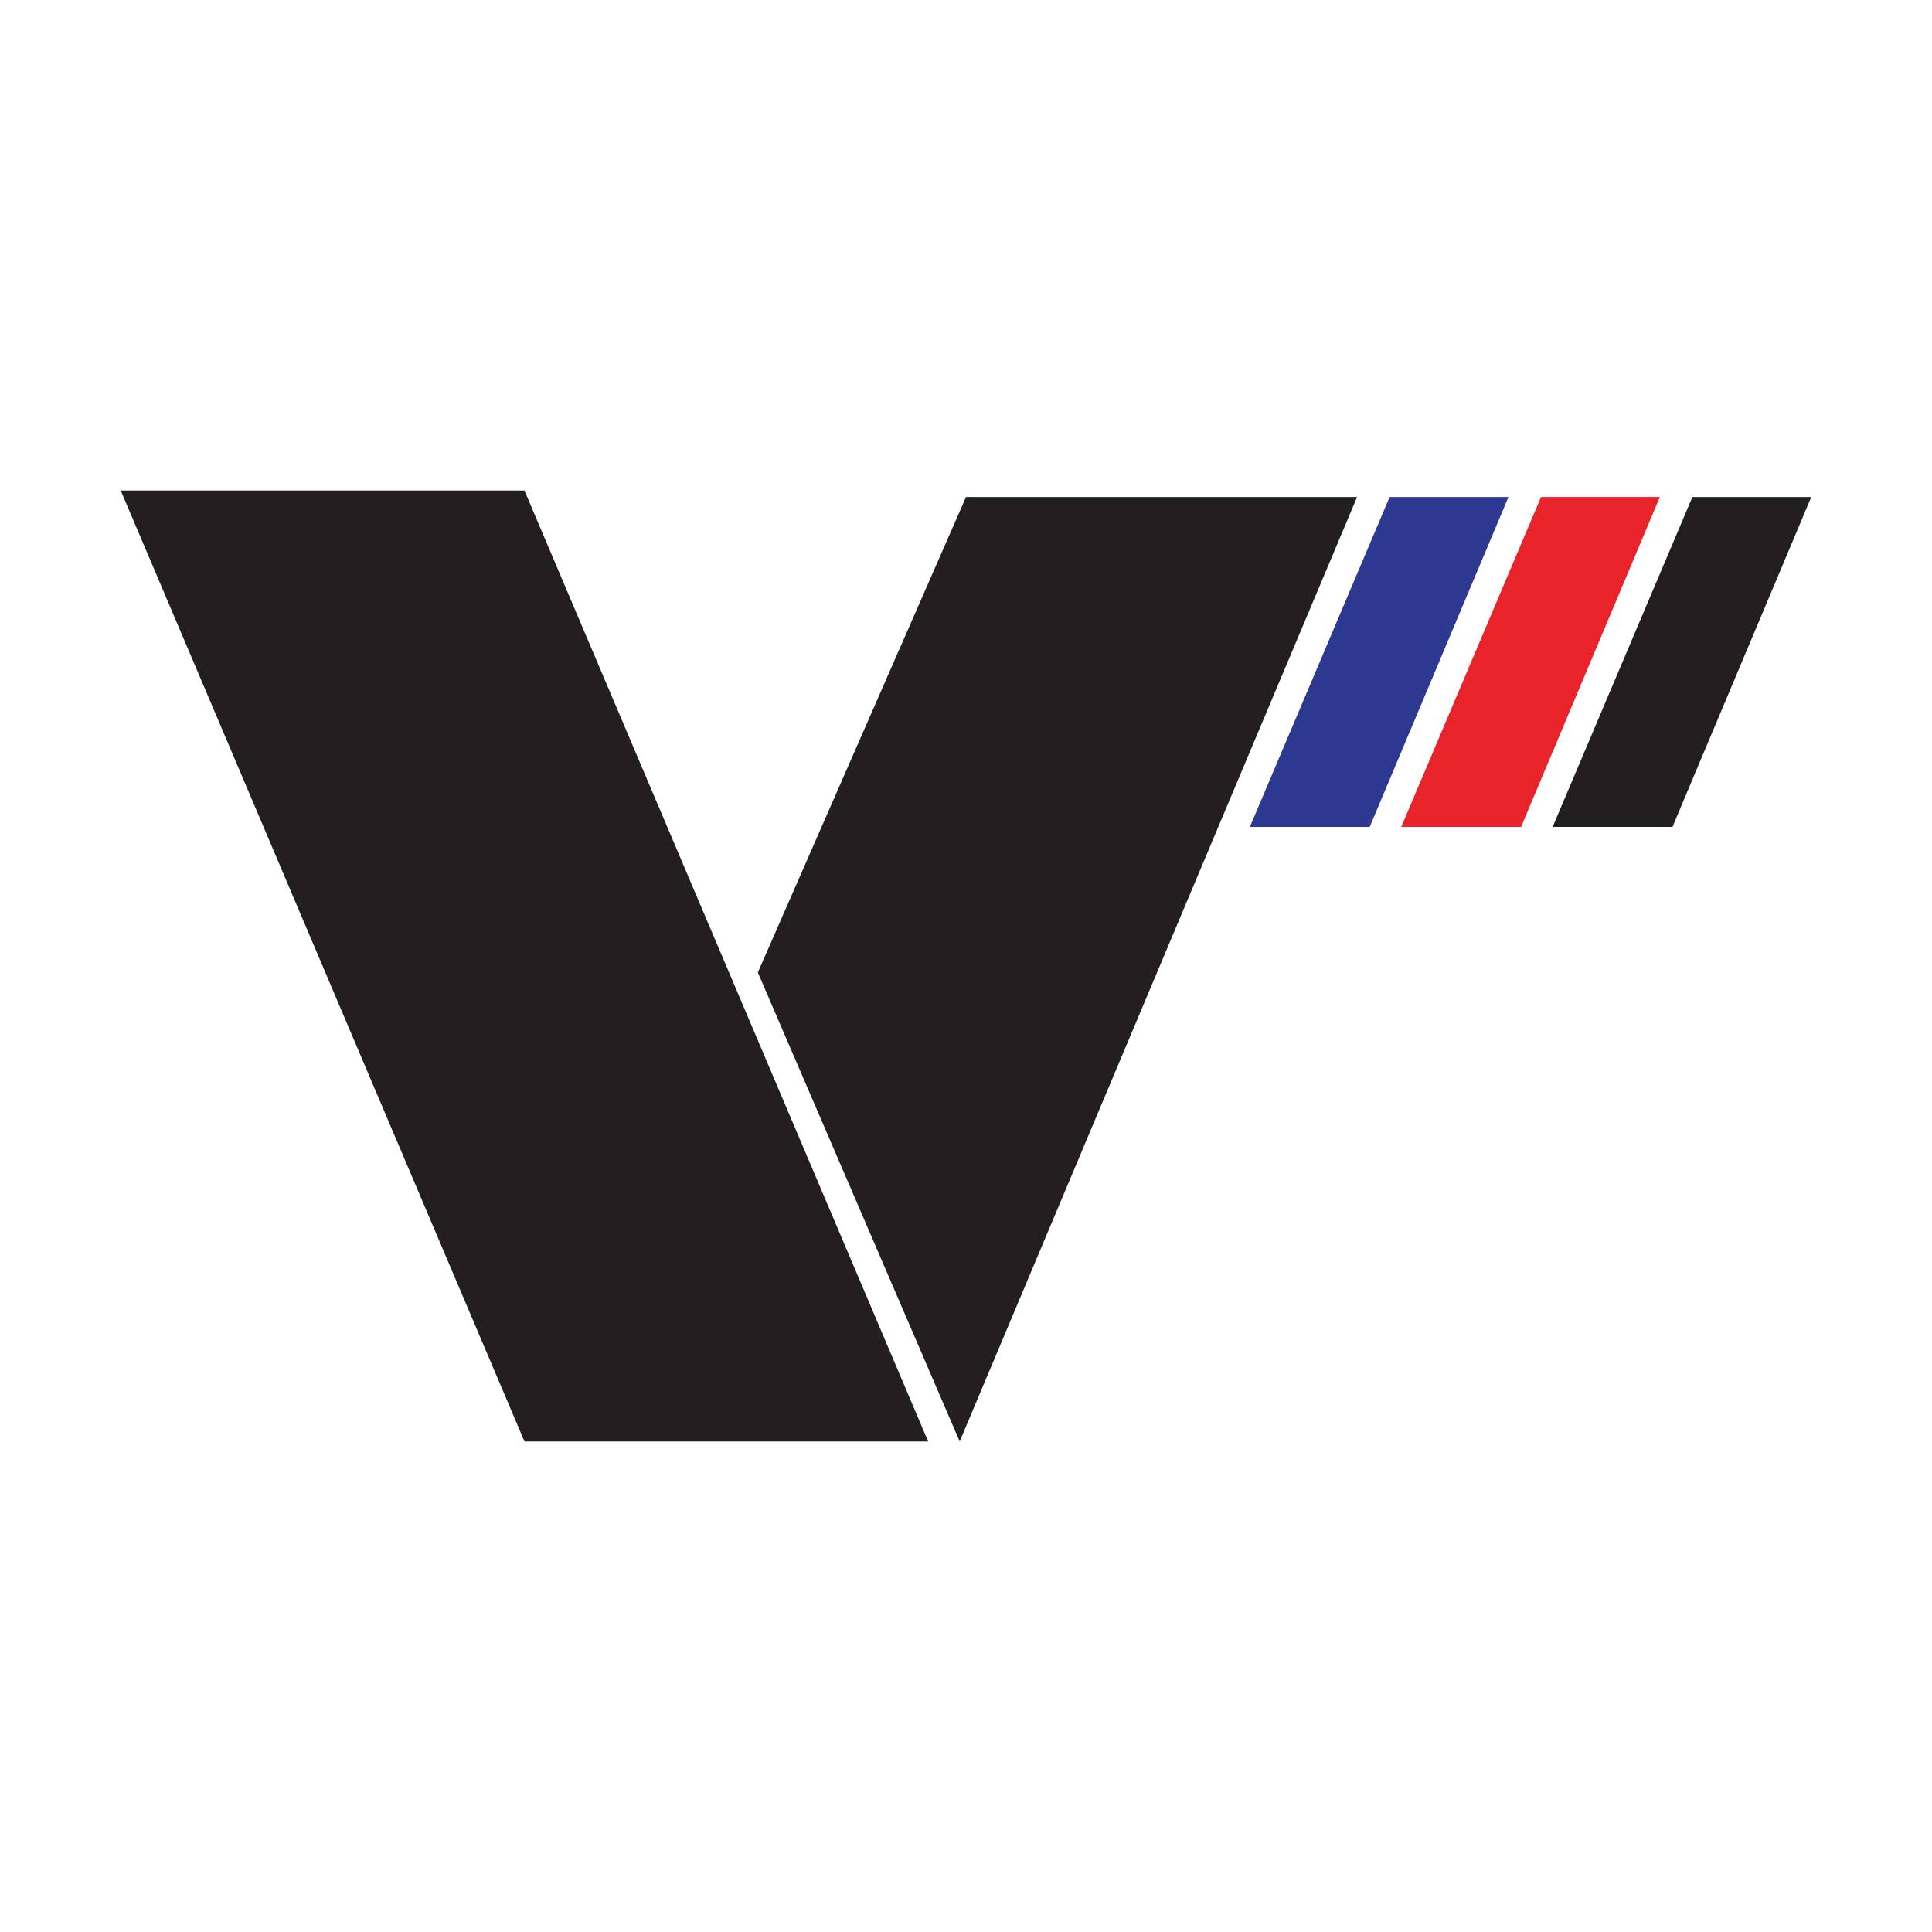
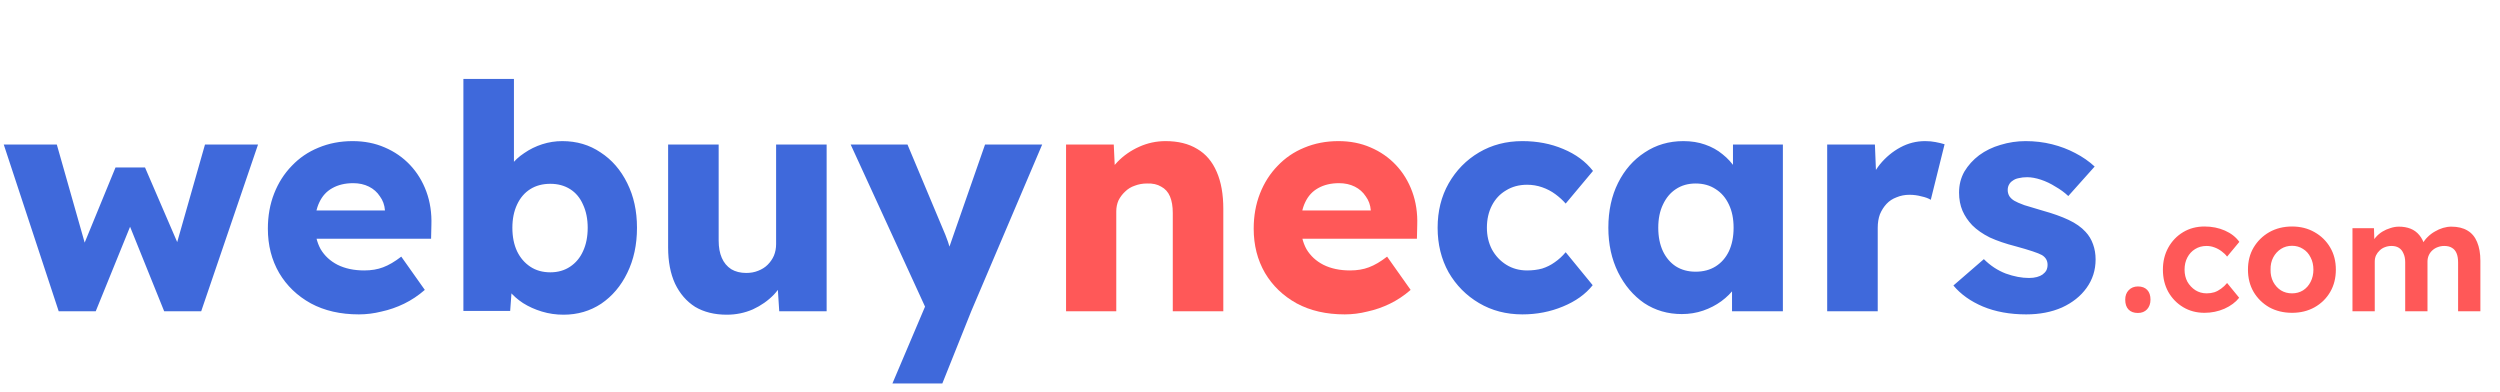
- <svg xmlns="http://www.w3.org/2000/svg" width="256" height="256" viewBox="0 0 256 256" fill="none">
-   <path d="M16 65H69.493L122.985 191H69.493L16 65Z" fill="#231F20" />
-   <path d="M165.612 109.571H181.493L199.881 65.857H184.131L165.612 109.571Z" fill="#2D3891" />
-   <path d="M185.672 109.571H201.552L219.94 65.857H204.19L185.672 109.571Z" fill="#E9232A" />
-   <path d="M205.731 109.571H221.612L240 65.857H224.25L205.731 109.571Z" fill="#231F20" />
-   <path d="M100.418 128.857L127.164 191L179.821 65.857H128L100.418 128.857Z" fill="#231F20" />
+ <svg xmlns="http://www.w3.org/2000/svg" width="249" height="39" viewBox="0 0 249 39" fill="none">
+   <path d="M5.846 31L0.375 14.399H5.659L8.723 25.185L8.066 25.06L11.505 16.681H14.444L18.071 25.091L17.352 25.154L20.416 14.399H25.699L20.04 31H16.351L12.756 22.09L13.131 22.152L9.536 31H5.846ZM35.745 31.313C33.911 31.313 32.317 30.948 30.962 30.218C29.607 29.468 28.555 28.457 27.804 27.186C27.054 25.893 26.679 24.424 26.679 22.777C26.679 21.506 26.887 20.339 27.304 19.276C27.721 18.213 28.305 17.296 29.055 16.525C29.805 15.733 30.691 15.128 31.712 14.711C32.755 14.274 33.89 14.055 35.12 14.055C36.287 14.055 37.35 14.263 38.309 14.68C39.289 15.097 40.133 15.681 40.841 16.431C41.55 17.181 42.092 18.067 42.467 19.088C42.842 20.11 43.009 21.225 42.967 22.434L42.936 23.778H29.711L28.992 20.964H38.872L38.34 21.558V20.933C38.299 20.412 38.132 19.953 37.84 19.557C37.569 19.14 37.204 18.817 36.746 18.588C36.287 18.359 35.766 18.244 35.183 18.244C34.37 18.244 33.672 18.411 33.088 18.744C32.525 19.057 32.098 19.526 31.806 20.151C31.514 20.756 31.368 21.506 31.368 22.402C31.368 23.319 31.556 24.122 31.931 24.81C32.327 25.477 32.89 25.998 33.619 26.373C34.37 26.748 35.256 26.936 36.277 26.936C36.986 26.936 37.611 26.831 38.153 26.623C38.715 26.415 39.32 26.06 39.966 25.56L42.311 28.874C41.665 29.437 40.977 29.895 40.247 30.25C39.518 30.604 38.768 30.864 37.996 31.031C37.246 31.219 36.496 31.313 35.745 31.313ZM56.128 31.344C55.377 31.344 54.658 31.24 53.97 31.031C53.283 30.823 52.657 30.541 52.095 30.187C51.553 29.833 51.094 29.426 50.719 28.968C50.365 28.488 50.125 27.999 50 27.498L51.094 27.123L50.813 30.969H46.154V7.865H51.188V18.369L50.156 17.994C50.281 17.452 50.521 16.952 50.875 16.493C51.23 16.014 51.678 15.597 52.22 15.243C52.761 14.868 53.356 14.576 54.002 14.367C54.648 14.159 55.315 14.055 56.003 14.055C57.441 14.055 58.712 14.43 59.817 15.18C60.942 15.91 61.828 16.931 62.474 18.244C63.12 19.537 63.444 21.016 63.444 22.684C63.444 24.372 63.12 25.873 62.474 27.186C61.849 28.478 60.984 29.499 59.879 30.25C58.775 30.979 57.524 31.344 56.128 31.344ZM54.815 27.123C55.565 27.123 56.221 26.936 56.784 26.561C57.347 26.185 57.774 25.675 58.066 25.029C58.379 24.362 58.535 23.58 58.535 22.684C58.535 21.808 58.379 21.037 58.066 20.37C57.774 19.703 57.347 19.193 56.784 18.838C56.221 18.484 55.565 18.307 54.815 18.307C54.043 18.307 53.376 18.484 52.814 18.838C52.251 19.193 51.813 19.703 51.501 20.37C51.188 21.037 51.032 21.808 51.032 22.684C51.032 23.58 51.188 24.362 51.501 25.029C51.813 25.675 52.251 26.185 52.814 26.561C53.376 26.936 54.043 27.123 54.815 27.123ZM72.391 31.344C71.162 31.344 70.109 31.083 69.234 30.562C68.379 30.02 67.712 29.249 67.233 28.249C66.774 27.248 66.545 26.05 66.545 24.653V14.399H71.579V23.966C71.579 24.633 71.683 25.206 71.891 25.685C72.1 26.165 72.412 26.54 72.829 26.811C73.246 27.061 73.746 27.186 74.33 27.186C74.767 27.186 75.163 27.113 75.518 26.967C75.893 26.821 76.206 26.623 76.456 26.373C76.727 26.102 76.935 25.8 77.081 25.466C77.227 25.112 77.3 24.726 77.3 24.309V14.399H82.333V31H77.612L77.394 27.592L78.332 27.217C78.081 28.009 77.665 28.718 77.081 29.343C76.497 29.947 75.799 30.437 74.986 30.812C74.173 31.167 73.308 31.344 72.391 31.344ZM88.886 38.191L92.669 29.28L92.732 31.844L84.728 14.399H90.387L93.889 22.746C94.076 23.163 94.253 23.611 94.42 24.091C94.587 24.57 94.712 25.029 94.795 25.466L94.107 25.873C94.233 25.56 94.368 25.174 94.514 24.716C94.681 24.236 94.858 23.726 95.045 23.184L98.109 14.399H103.799L96.734 31L93.857 38.191H88.886ZM151.628 31.313C150.023 31.313 148.585 30.938 147.313 30.187C146.042 29.437 145.031 28.416 144.281 27.123C143.551 25.81 143.187 24.33 143.187 22.684C143.187 21.037 143.551 19.568 144.281 18.276C145.031 16.962 146.042 15.931 147.313 15.18C148.585 14.43 150.023 14.055 151.628 14.055C153.108 14.055 154.462 14.315 155.692 14.836C156.943 15.357 157.933 16.087 158.662 17.025L155.942 20.276C155.65 19.943 155.307 19.63 154.911 19.338C154.515 19.047 154.077 18.817 153.597 18.651C153.118 18.484 152.618 18.401 152.097 18.401C151.305 18.401 150.607 18.588 150.002 18.963C149.398 19.318 148.929 19.818 148.595 20.464C148.262 21.11 148.095 21.85 148.095 22.684C148.095 23.476 148.262 24.195 148.595 24.841C148.95 25.487 149.429 25.998 150.033 26.373C150.638 26.748 151.326 26.936 152.097 26.936C152.639 26.936 153.139 26.873 153.597 26.748C154.056 26.602 154.473 26.394 154.848 26.123C155.244 25.852 155.609 25.518 155.942 25.122L158.631 28.405C157.922 29.301 156.932 30.01 155.661 30.531C154.41 31.052 153.066 31.313 151.628 31.313ZM167.508 31.281C166.111 31.281 164.861 30.917 163.756 30.187C162.672 29.437 161.807 28.416 161.161 27.123C160.515 25.81 160.192 24.33 160.192 22.684C160.192 20.995 160.515 19.505 161.161 18.213C161.807 16.921 162.693 15.91 163.818 15.18C164.944 14.43 166.226 14.055 167.664 14.055C168.456 14.055 169.175 14.169 169.821 14.399C170.488 14.628 171.072 14.951 171.572 15.368C172.072 15.764 172.499 16.233 172.854 16.775C173.208 17.296 173.469 17.859 173.635 18.463L172.604 18.338V14.399H177.575V31H172.51V26.998L173.635 26.967C173.469 27.55 173.198 28.103 172.822 28.624C172.447 29.145 171.989 29.604 171.447 30C170.905 30.396 170.3 30.708 169.633 30.938C168.967 31.167 168.258 31.281 167.508 31.281ZM168.883 27.061C169.654 27.061 170.321 26.884 170.884 26.529C171.447 26.175 171.885 25.675 172.197 25.029C172.51 24.362 172.666 23.58 172.666 22.684C172.666 21.788 172.51 21.016 172.197 20.37C171.885 19.703 171.447 19.193 170.884 18.838C170.321 18.463 169.654 18.276 168.883 18.276C168.133 18.276 167.476 18.463 166.914 18.838C166.372 19.193 165.944 19.703 165.632 20.37C165.319 21.016 165.163 21.788 165.163 22.684C165.163 23.58 165.319 24.362 165.632 25.029C165.944 25.675 166.372 26.175 166.914 26.529C167.476 26.884 168.133 27.061 168.883 27.061ZM181.988 31V14.399H186.741L186.959 19.807L186.022 18.776C186.272 17.88 186.678 17.077 187.241 16.368C187.824 15.66 188.502 15.097 189.273 14.68C190.044 14.263 190.867 14.055 191.743 14.055C192.118 14.055 192.462 14.086 192.775 14.149C193.108 14.211 193.41 14.284 193.681 14.367L192.306 19.901C192.076 19.755 191.764 19.641 191.368 19.557C190.993 19.453 190.596 19.401 190.18 19.401C189.721 19.401 189.294 19.484 188.898 19.651C188.502 19.797 188.168 20.016 187.897 20.308C187.626 20.599 187.408 20.943 187.241 21.339C187.095 21.735 187.022 22.183 187.022 22.684V31H181.988ZM201.812 31.313C200.187 31.313 198.748 31.052 197.498 30.531C196.268 30.01 195.289 29.312 194.559 28.436L197.592 25.81C198.238 26.456 198.967 26.936 199.78 27.248C200.593 27.54 201.364 27.686 202.094 27.686C202.386 27.686 202.646 27.655 202.875 27.592C203.105 27.53 203.292 27.446 203.438 27.342C203.605 27.217 203.73 27.082 203.813 26.936C203.897 26.769 203.938 26.581 203.938 26.373C203.938 25.956 203.751 25.633 203.376 25.404C203.188 25.299 202.875 25.174 202.438 25.029C202 24.883 201.437 24.716 200.749 24.528C199.77 24.278 198.915 23.986 198.186 23.653C197.477 23.299 196.893 22.892 196.435 22.434C196.018 21.996 195.695 21.517 195.466 20.995C195.236 20.454 195.122 19.849 195.122 19.182C195.122 18.411 195.299 17.713 195.653 17.087C196.028 16.462 196.518 15.92 197.123 15.462C197.748 15.003 198.457 14.659 199.249 14.43C200.062 14.18 200.895 14.055 201.75 14.055C202.667 14.055 203.542 14.159 204.376 14.367C205.21 14.576 205.981 14.868 206.69 15.243C207.419 15.618 208.065 16.066 208.628 16.587L206.002 19.526C205.627 19.172 205.199 18.859 204.72 18.588C204.261 18.296 203.782 18.067 203.282 17.9C202.782 17.734 202.323 17.65 201.906 17.65C201.593 17.65 201.312 17.681 201.062 17.744C200.833 17.786 200.635 17.869 200.468 17.994C200.301 18.098 200.176 18.234 200.093 18.401C200.009 18.547 199.968 18.724 199.968 18.932C199.968 19.14 200.02 19.338 200.124 19.526C200.249 19.714 200.416 19.87 200.624 19.995C200.833 20.12 201.166 20.266 201.625 20.433C202.083 20.579 202.709 20.766 203.501 20.995C204.48 21.266 205.324 21.569 206.033 21.902C206.742 22.236 207.304 22.632 207.721 23.09C208.055 23.445 208.305 23.861 208.472 24.341C208.638 24.799 208.722 25.299 208.722 25.841C208.722 26.904 208.419 27.853 207.815 28.686C207.231 29.499 206.419 30.145 205.376 30.625C204.334 31.083 203.146 31.313 201.812 31.313Z" fill="#3F69DB" />
+   <path d="M106.179 31V14.399H110.931L111.088 17.775L110.087 18.15C110.316 17.4 110.723 16.723 111.306 16.118C111.911 15.493 112.63 14.993 113.464 14.618C114.297 14.242 115.173 14.055 116.09 14.055C117.34 14.055 118.393 14.315 119.247 14.836C120.102 15.337 120.748 16.097 121.186 17.119C121.624 18.119 121.842 19.349 121.842 20.808V31H116.809V21.214C116.809 20.547 116.715 19.995 116.527 19.557C116.34 19.12 116.048 18.797 115.652 18.588C115.277 18.359 114.808 18.255 114.245 18.276C113.808 18.276 113.401 18.349 113.026 18.494C112.651 18.619 112.328 18.817 112.057 19.088C111.786 19.338 111.567 19.63 111.4 19.964C111.254 20.297 111.181 20.662 111.181 21.058V31H108.711C108.128 31 107.628 31 107.211 31C106.794 31 106.45 31 106.179 31ZM133.934 31.313C132.1 31.313 130.506 30.948 129.151 30.218C127.796 29.468 126.744 28.457 125.993 27.186C125.243 25.893 124.868 24.424 124.868 22.777C124.868 21.506 125.076 20.339 125.493 19.276C125.91 18.213 126.493 17.296 127.244 16.525C127.994 15.733 128.88 15.128 129.901 14.711C130.943 14.274 132.079 14.055 133.309 14.055C134.476 14.055 135.539 14.263 136.498 14.68C137.478 15.097 138.322 15.681 139.03 16.431C139.739 17.181 140.281 18.067 140.656 19.088C141.031 20.11 141.198 21.225 141.156 22.434L141.125 23.778H127.9L127.181 20.964H137.061L136.529 21.558V20.933C136.488 20.412 136.321 19.953 136.029 19.557C135.758 19.14 135.393 18.817 134.935 18.588C134.476 18.359 133.955 18.244 133.372 18.244C132.559 18.244 131.86 18.411 131.277 18.744C130.714 19.057 130.287 19.526 129.995 20.151C129.703 20.756 129.557 21.506 129.557 22.402C129.557 23.319 129.745 24.122 130.12 24.81C130.516 25.477 131.079 25.998 131.808 26.373C132.559 26.748 133.444 26.936 134.466 26.936C135.174 26.936 135.8 26.831 136.342 26.623C136.904 26.415 137.509 26.06 138.155 25.56L140.5 28.874C139.854 29.437 139.166 29.895 138.436 30.25C137.707 30.604 136.956 30.864 136.185 31.031C135.435 31.219 134.685 31.313 133.934 31.313Z" fill="#FF5858" />
+   <path d="M212.938 31.172C212.532 31.172 212.219 31.057 212 30.828C211.782 30.599 211.672 30.27 211.672 29.843C211.672 29.458 211.787 29.145 212.016 28.905C212.256 28.655 212.563 28.53 212.938 28.53C213.334 28.53 213.642 28.645 213.861 28.874C214.08 29.103 214.189 29.426 214.189 29.843C214.189 30.239 214.074 30.562 213.845 30.812C213.616 31.052 213.314 31.172 212.938 31.172ZM219.567 31.156C218.775 31.156 218.067 30.969 217.442 30.594C216.816 30.218 216.321 29.708 215.956 29.062C215.602 28.416 215.425 27.681 215.425 26.858C215.425 26.045 215.602 25.315 215.956 24.669C216.321 24.012 216.816 23.497 217.442 23.121C218.067 22.746 218.775 22.559 219.567 22.559C220.307 22.559 220.985 22.694 221.6 22.965C222.214 23.236 222.694 23.611 223.038 24.091L221.818 25.56C221.673 25.362 221.49 25.185 221.271 25.029C221.053 24.862 220.813 24.732 220.552 24.638C220.302 24.544 220.042 24.497 219.771 24.497C219.343 24.497 218.963 24.601 218.63 24.81C218.306 25.008 218.051 25.284 217.864 25.638C217.676 25.992 217.582 26.399 217.582 26.858C217.582 27.306 217.676 27.707 217.864 28.061C218.062 28.405 218.327 28.686 218.661 28.905C218.994 29.114 219.369 29.218 219.786 29.218C220.057 29.218 220.313 29.181 220.552 29.108C220.792 29.025 221.016 28.905 221.224 28.749C221.443 28.593 221.641 28.405 221.818 28.186L223.022 29.656C222.668 30.104 222.178 30.468 221.553 30.75C220.927 31.021 220.266 31.156 219.567 31.156ZM228.29 31.156C227.446 31.156 226.69 30.974 226.023 30.609C225.367 30.234 224.846 29.723 224.46 29.077C224.085 28.431 223.897 27.691 223.897 26.858C223.897 26.024 224.085 25.289 224.46 24.653C224.846 24.007 225.367 23.497 226.023 23.121C226.69 22.746 227.446 22.559 228.29 22.559C229.124 22.559 229.869 22.746 230.525 23.121C231.192 23.497 231.713 24.007 232.089 24.653C232.464 25.289 232.651 26.024 232.651 26.858C232.651 27.691 232.464 28.431 232.089 29.077C231.713 29.723 231.192 30.234 230.525 30.609C229.869 30.974 229.124 31.156 228.29 31.156ZM228.29 29.218C228.696 29.218 229.061 29.119 229.384 28.921C229.707 28.712 229.957 28.431 230.135 28.077C230.322 27.712 230.416 27.306 230.416 26.858C230.416 26.399 230.322 25.992 230.135 25.638C229.957 25.273 229.707 24.992 229.384 24.794C229.061 24.586 228.696 24.481 228.29 24.481C227.873 24.481 227.503 24.586 227.18 24.794C226.857 25.003 226.602 25.284 226.414 25.638C226.227 25.992 226.138 26.399 226.148 26.858C226.138 27.306 226.227 27.712 226.414 28.077C226.602 28.431 226.857 28.712 227.18 28.921C227.503 29.119 227.873 29.218 228.29 29.218ZM234.306 31V22.731H236.447L236.494 24.309L236.166 24.372C236.281 24.101 236.432 23.856 236.619 23.637C236.807 23.419 237.026 23.231 237.276 23.075C237.536 22.918 237.807 22.798 238.089 22.715C238.37 22.621 238.652 22.574 238.933 22.574C239.36 22.574 239.746 22.642 240.09 22.777C240.434 22.913 240.725 23.127 240.965 23.419C241.205 23.7 241.392 24.075 241.528 24.544L241.184 24.513L241.293 24.263C241.429 24.012 241.601 23.788 241.809 23.59C242.018 23.382 242.252 23.205 242.513 23.059C242.773 22.903 243.044 22.783 243.326 22.699C243.607 22.616 243.883 22.574 244.154 22.574C244.8 22.574 245.337 22.705 245.764 22.965C246.191 23.215 246.509 23.596 246.718 24.106C246.937 24.617 247.046 25.242 247.046 25.982V31H244.826V26.138C244.826 25.763 244.774 25.456 244.67 25.216C244.566 24.976 244.415 24.799 244.217 24.685C244.019 24.56 243.763 24.497 243.451 24.497C243.211 24.497 242.987 24.539 242.778 24.622C242.58 24.695 242.403 24.805 242.247 24.95C242.101 25.086 241.986 25.247 241.903 25.435C241.82 25.623 241.778 25.831 241.778 26.06V31H239.558V26.123C239.558 25.779 239.501 25.487 239.386 25.247C239.282 24.997 239.131 24.81 238.933 24.685C238.735 24.56 238.49 24.497 238.198 24.497C237.959 24.497 237.734 24.539 237.526 24.622C237.328 24.695 237.156 24.805 237.01 24.95C236.864 25.086 236.744 25.247 236.651 25.435C236.567 25.623 236.526 25.826 236.526 26.045V31H234.306Z" fill="#FF5858" />
</svg>
